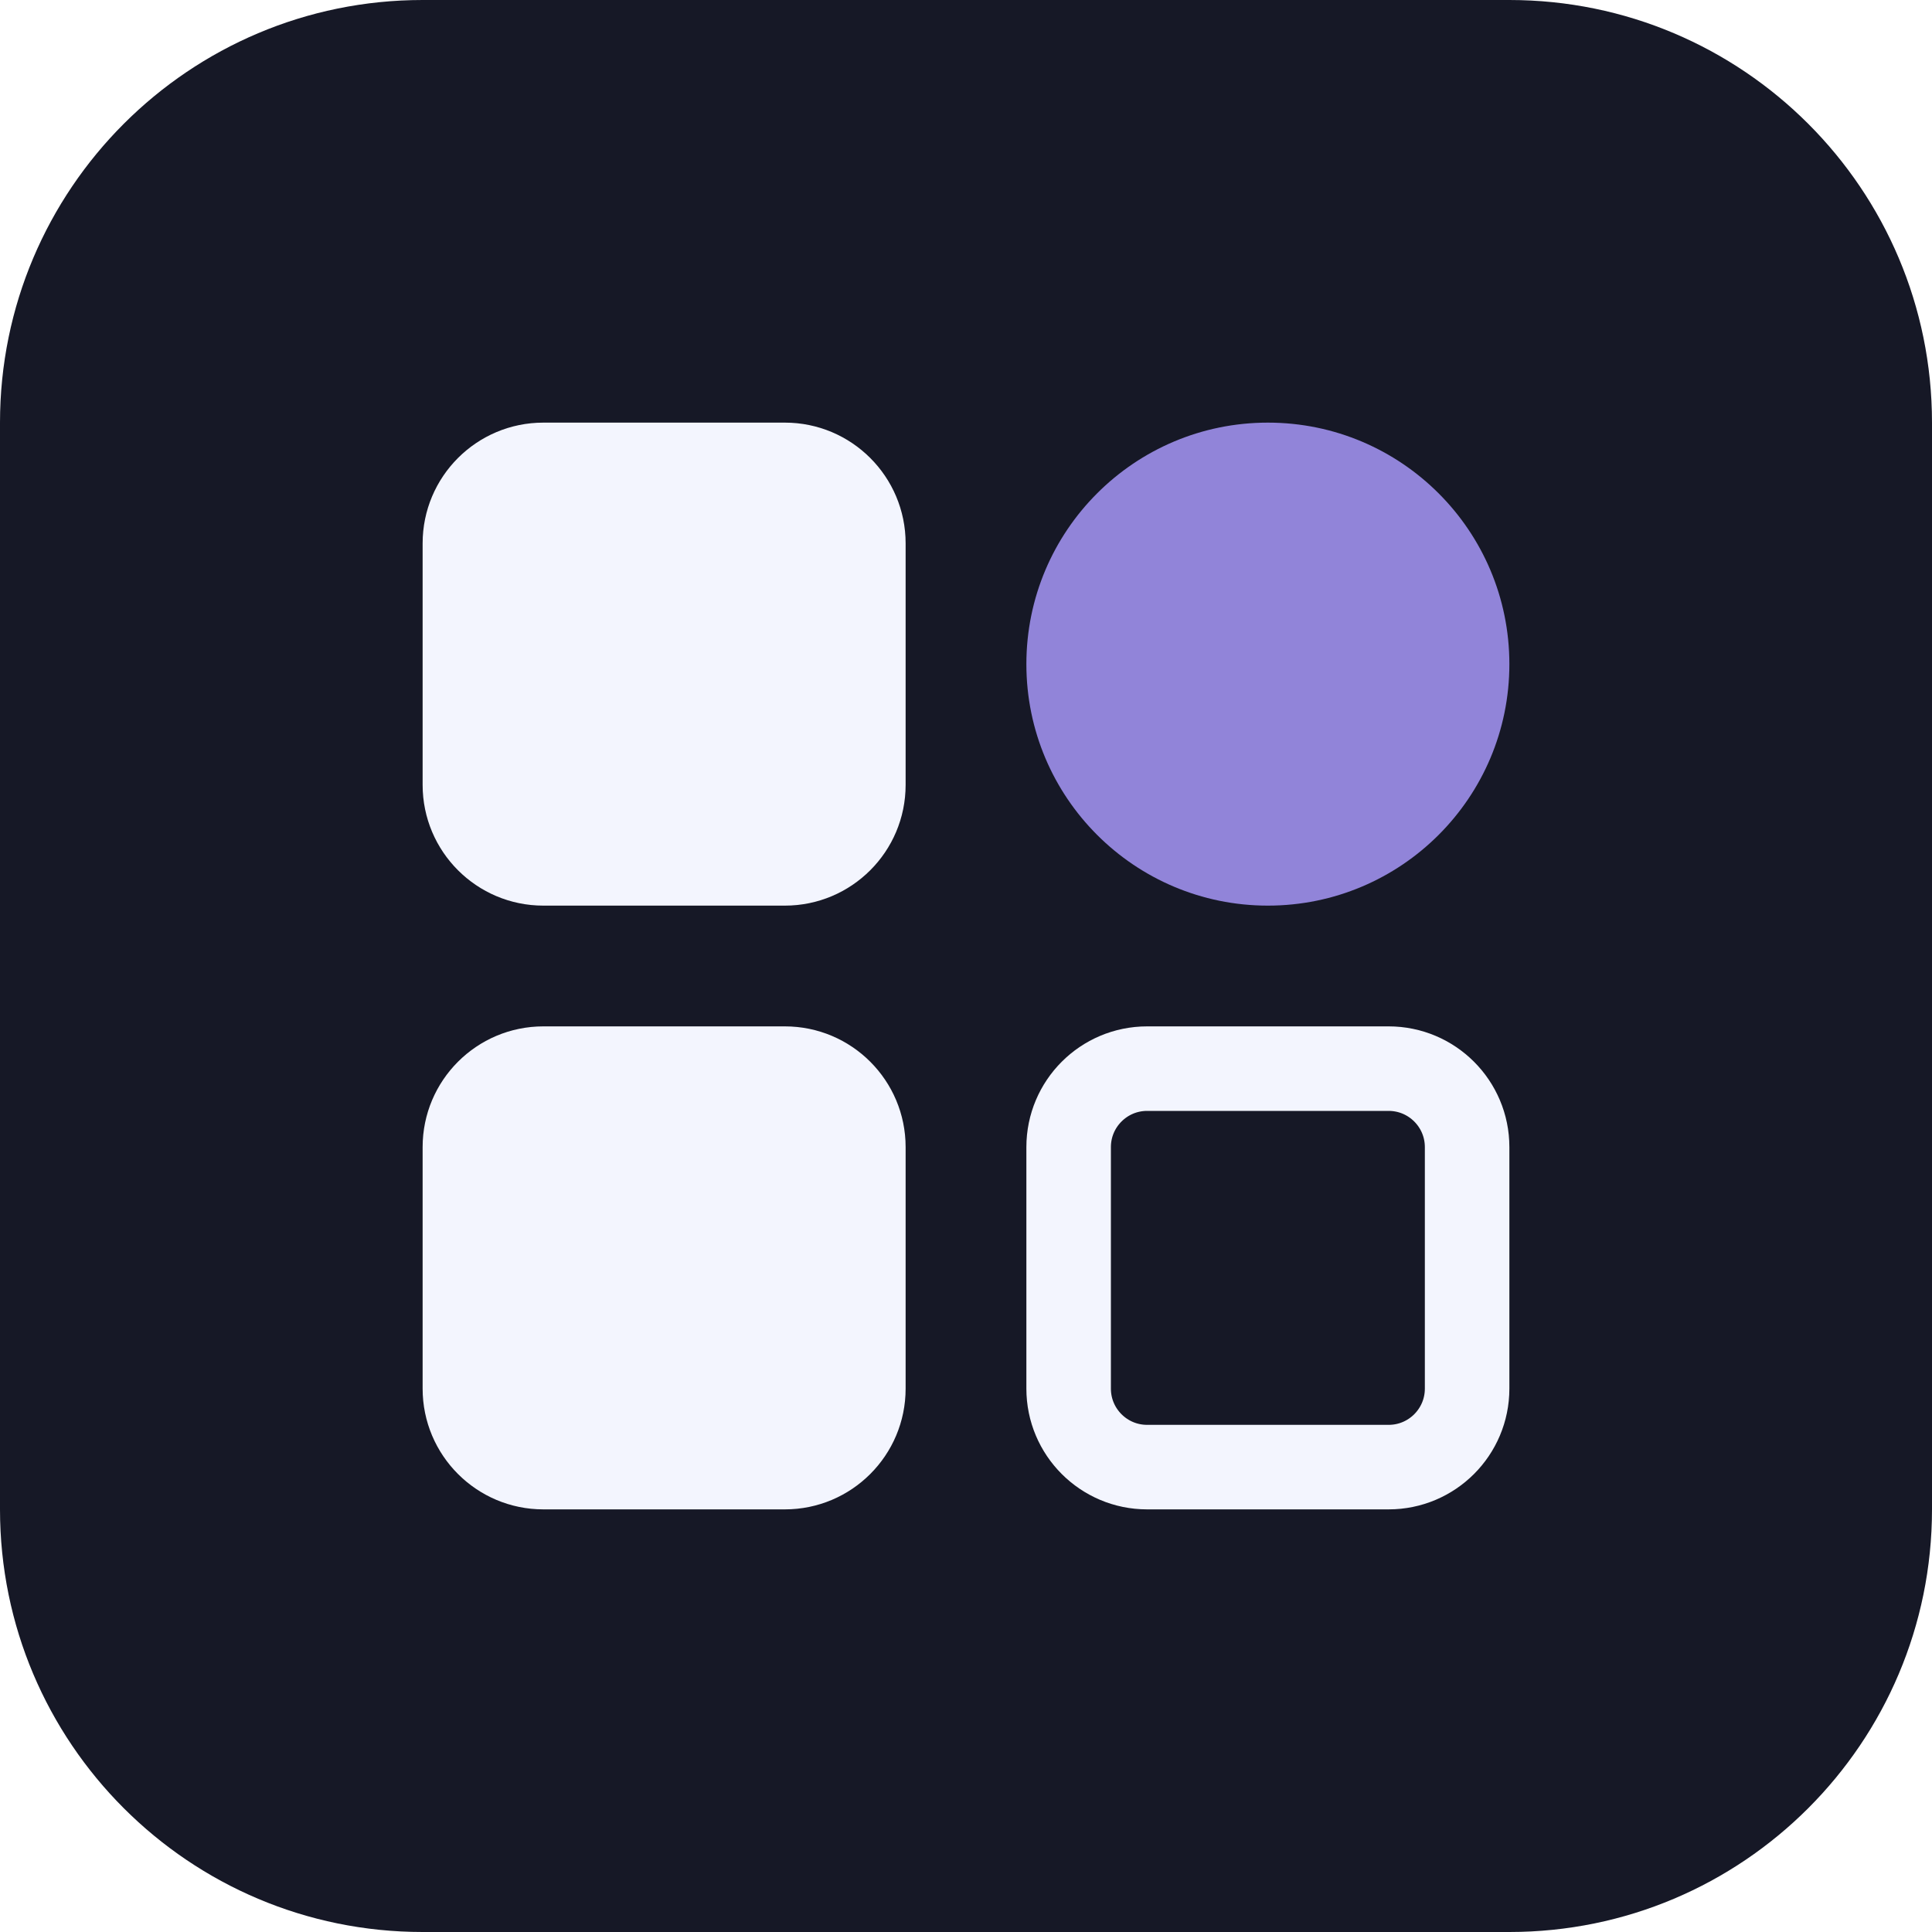
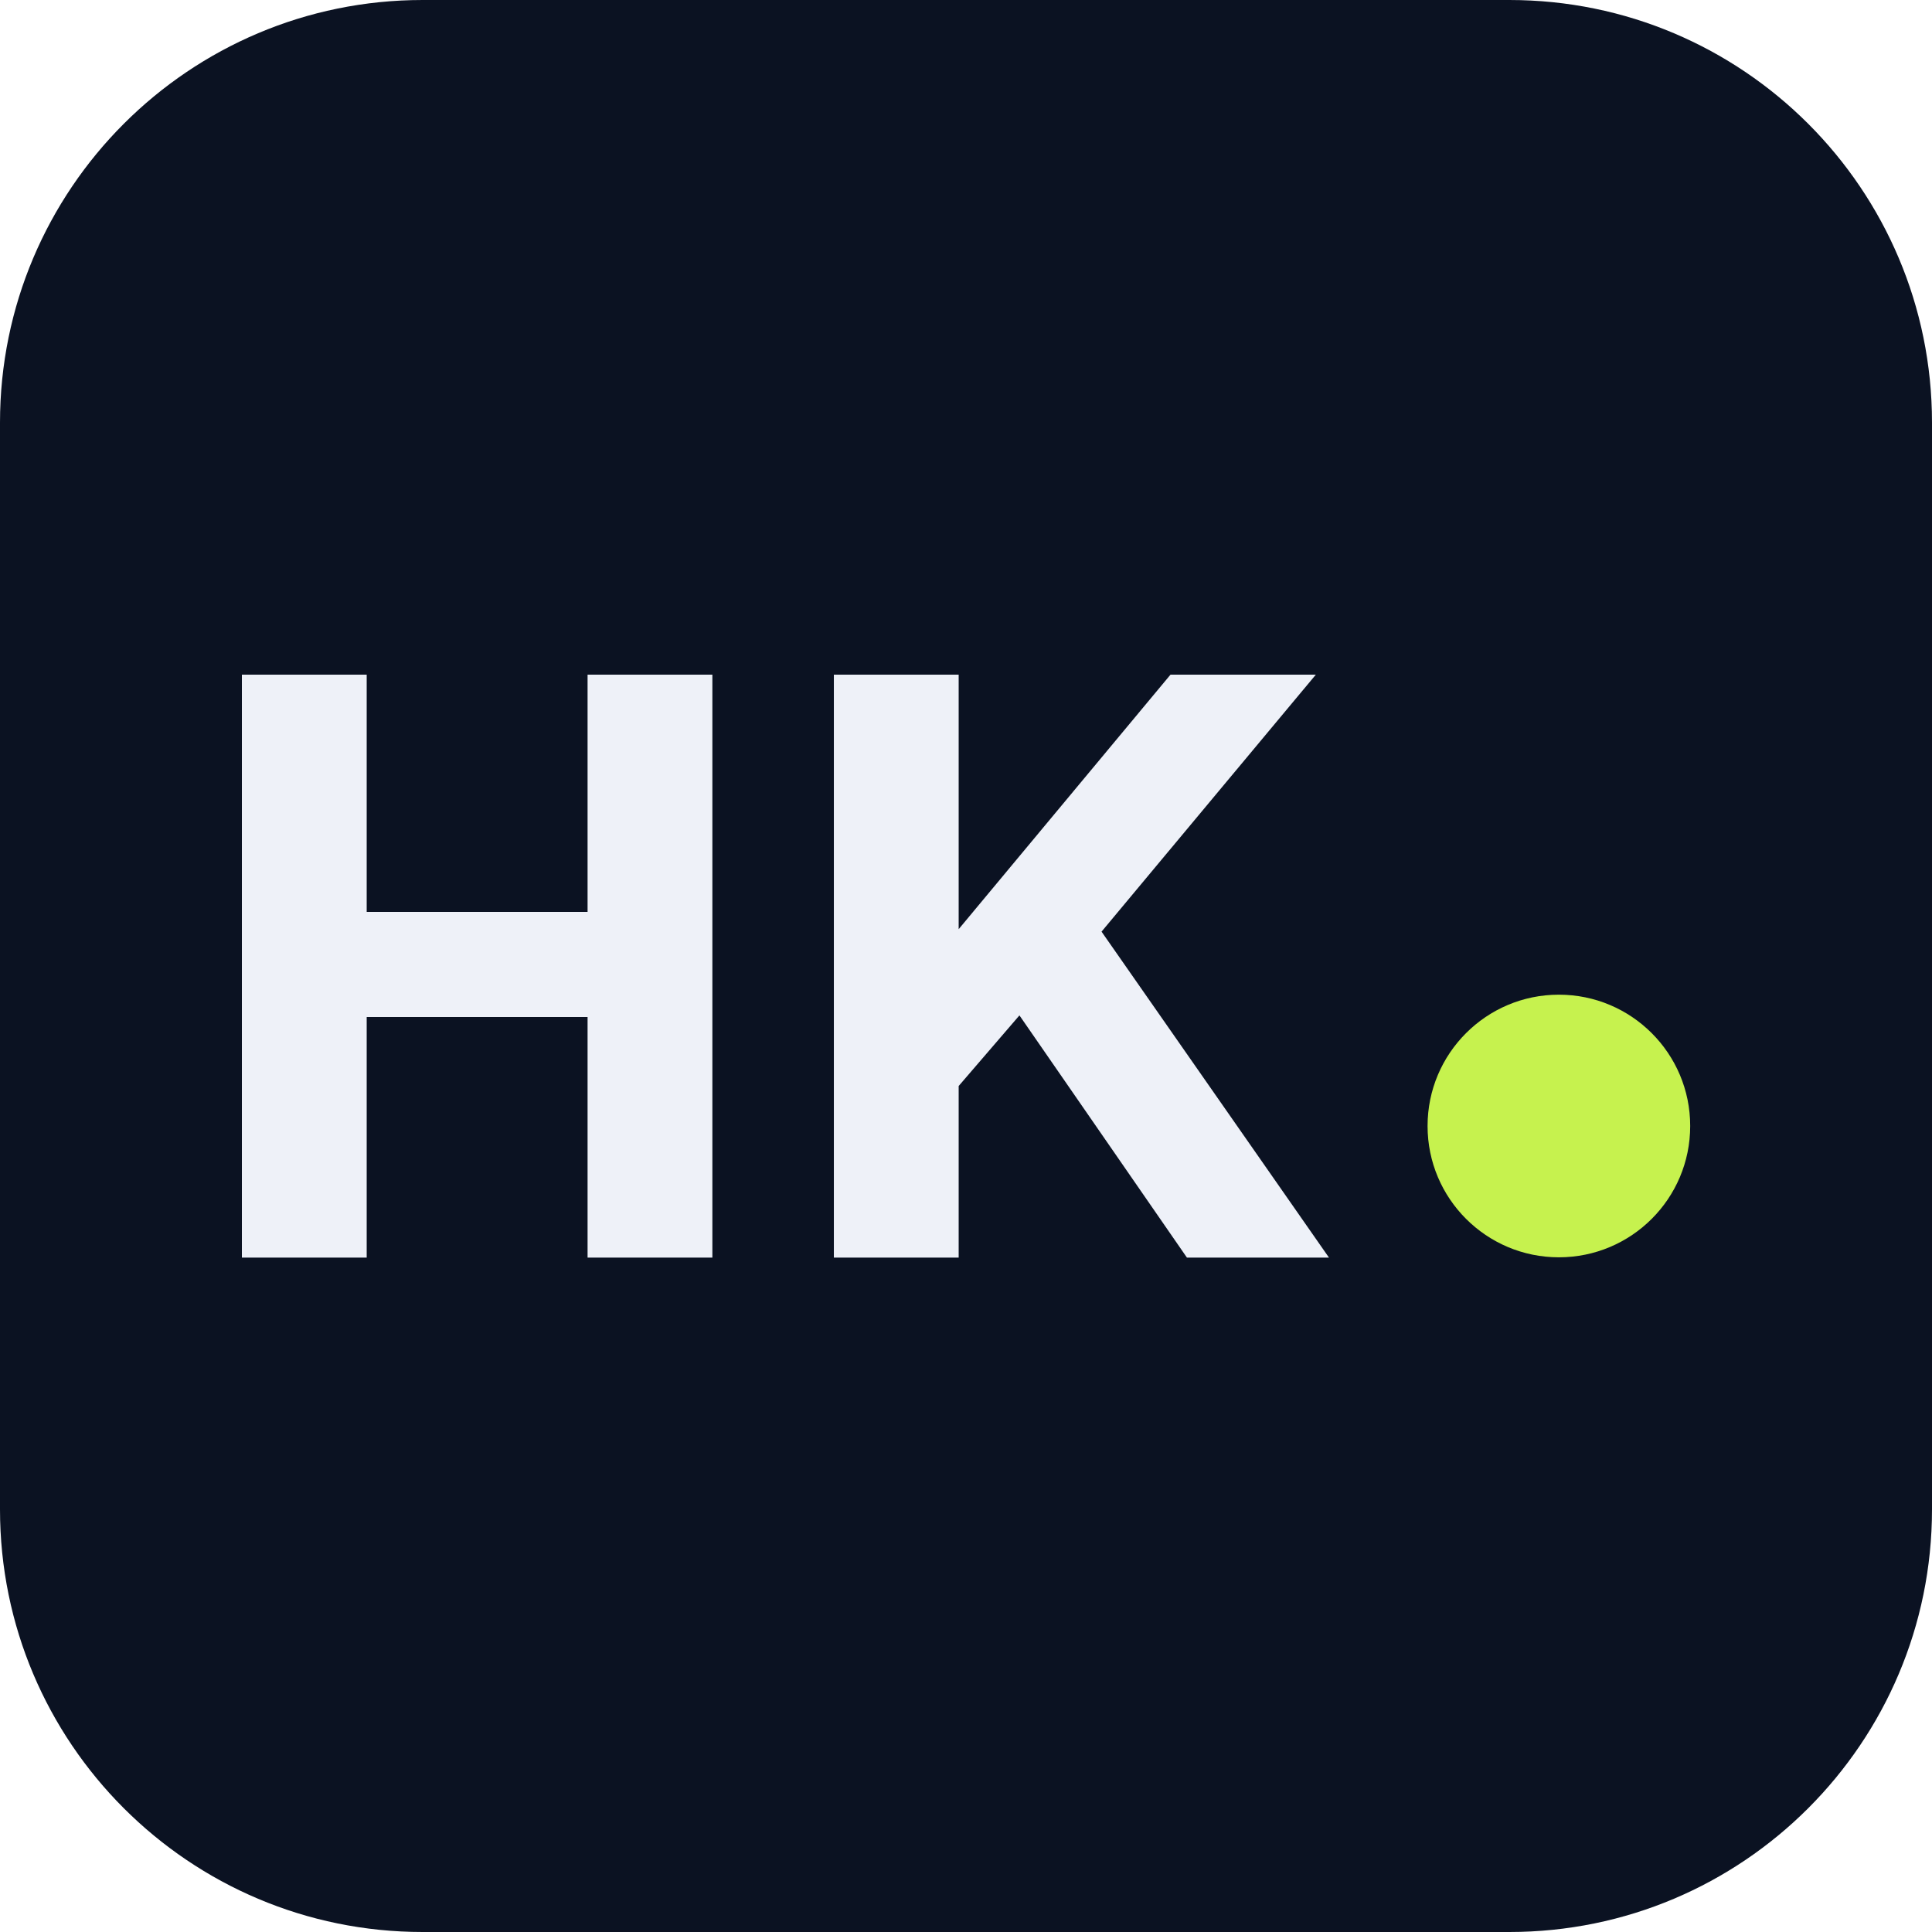
<svg xmlns="http://www.w3.org/2000/svg" viewBox="0 0 64 64">
-   <rect width="64" height="64" rx="14" fill="#161826" />
-   <g transform="translate(14 14) scale(0.4)">
-     <rect x="0" y="0" width="40" height="40" rx="10" fill="#F3F5FE" />
-     <circle cx="70" cy="20" r="20" fill="#9184D9" />
-     <rect x="0" y="50" width="40" height="40" rx="10" fill="#F3F5FE" />
-     <rect x="53.5" y="53.5" width="33" height="33" rx="6.5" fill="none" stroke="#F3F5FE" stroke-width="7" />
+   <rect width="64" height="64" rx="14" fill="#0B1222" />
+   <g fill="#EEF1F8">
+     <path transform="translate(6.00 41.66) scale(0.0272 -0.0272)" d="M74 0V710H226V373L159 421H563L495 373V710H647V0H495V341L563 293H159L226 341V0Z" />
+     <path transform="translate(25.61 41.66) scale(0.0272 -0.0272)" d="M74 0V710H226V400L484 710H661L400 397L677 0H504L300 295L226 209V0Z" />
  </g>
+   <circle cx="51.64" cy="37.30" r="4.35" fill="#C6F24E" />
</svg>
